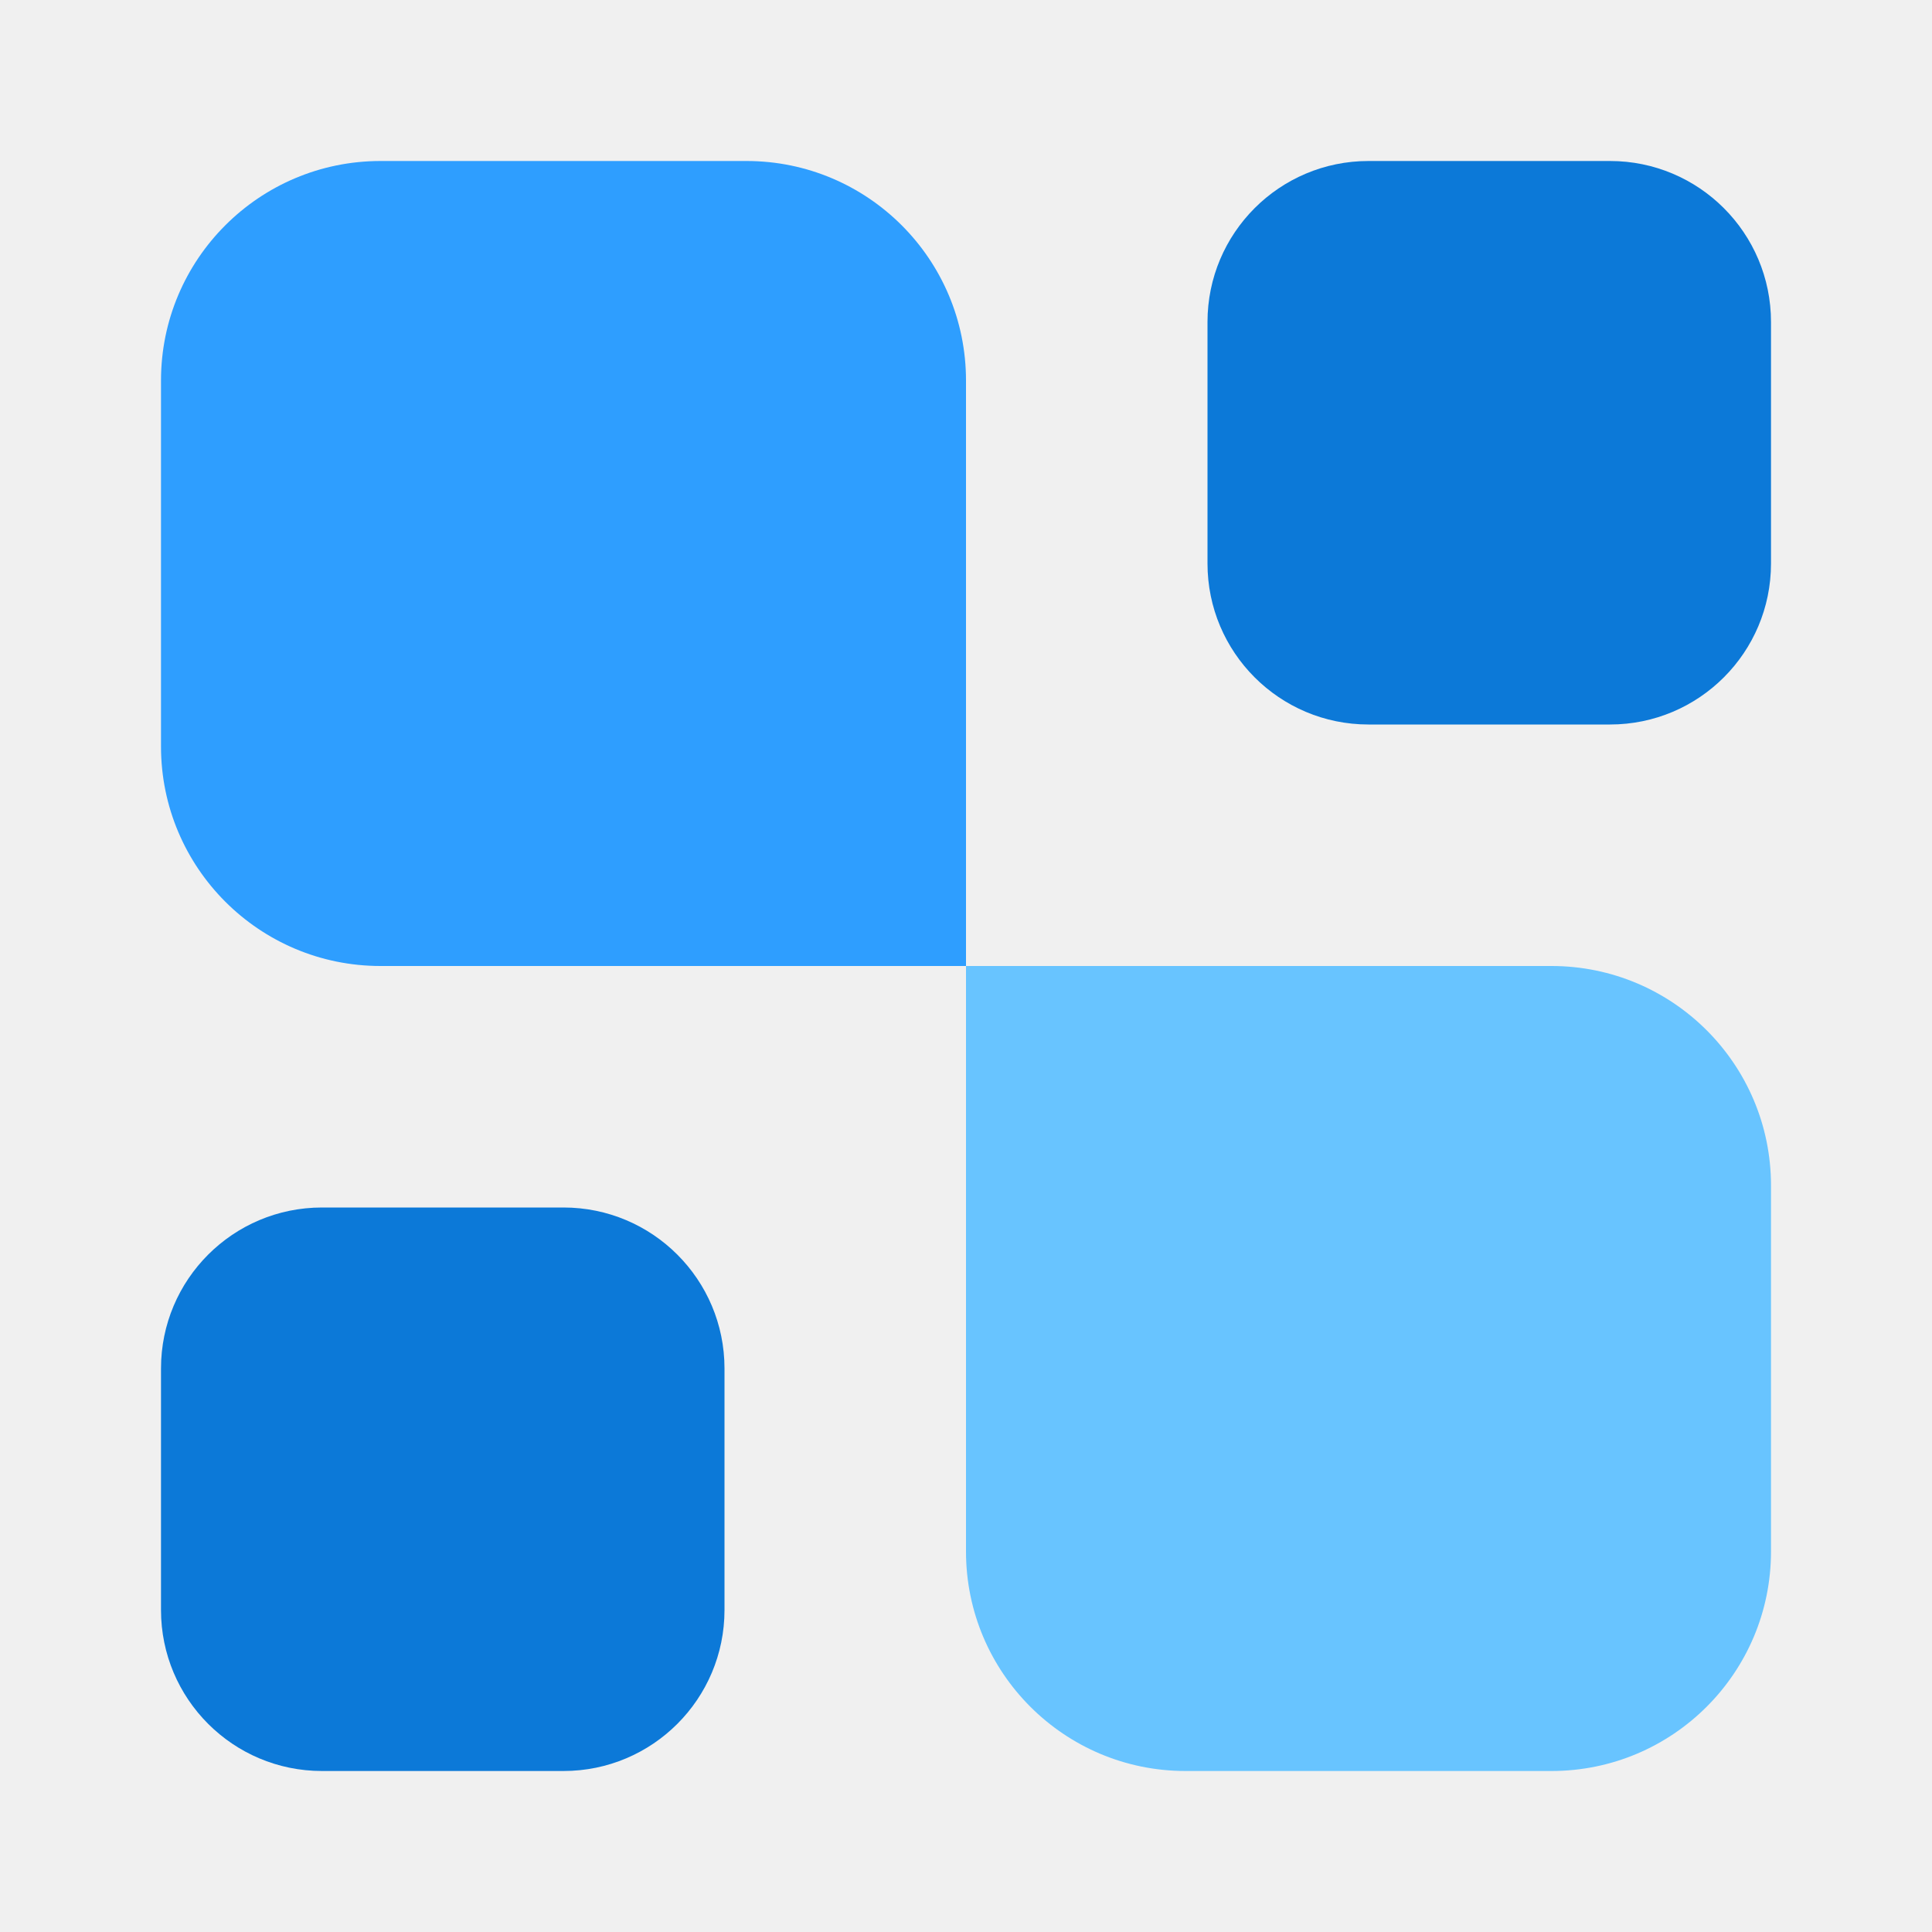
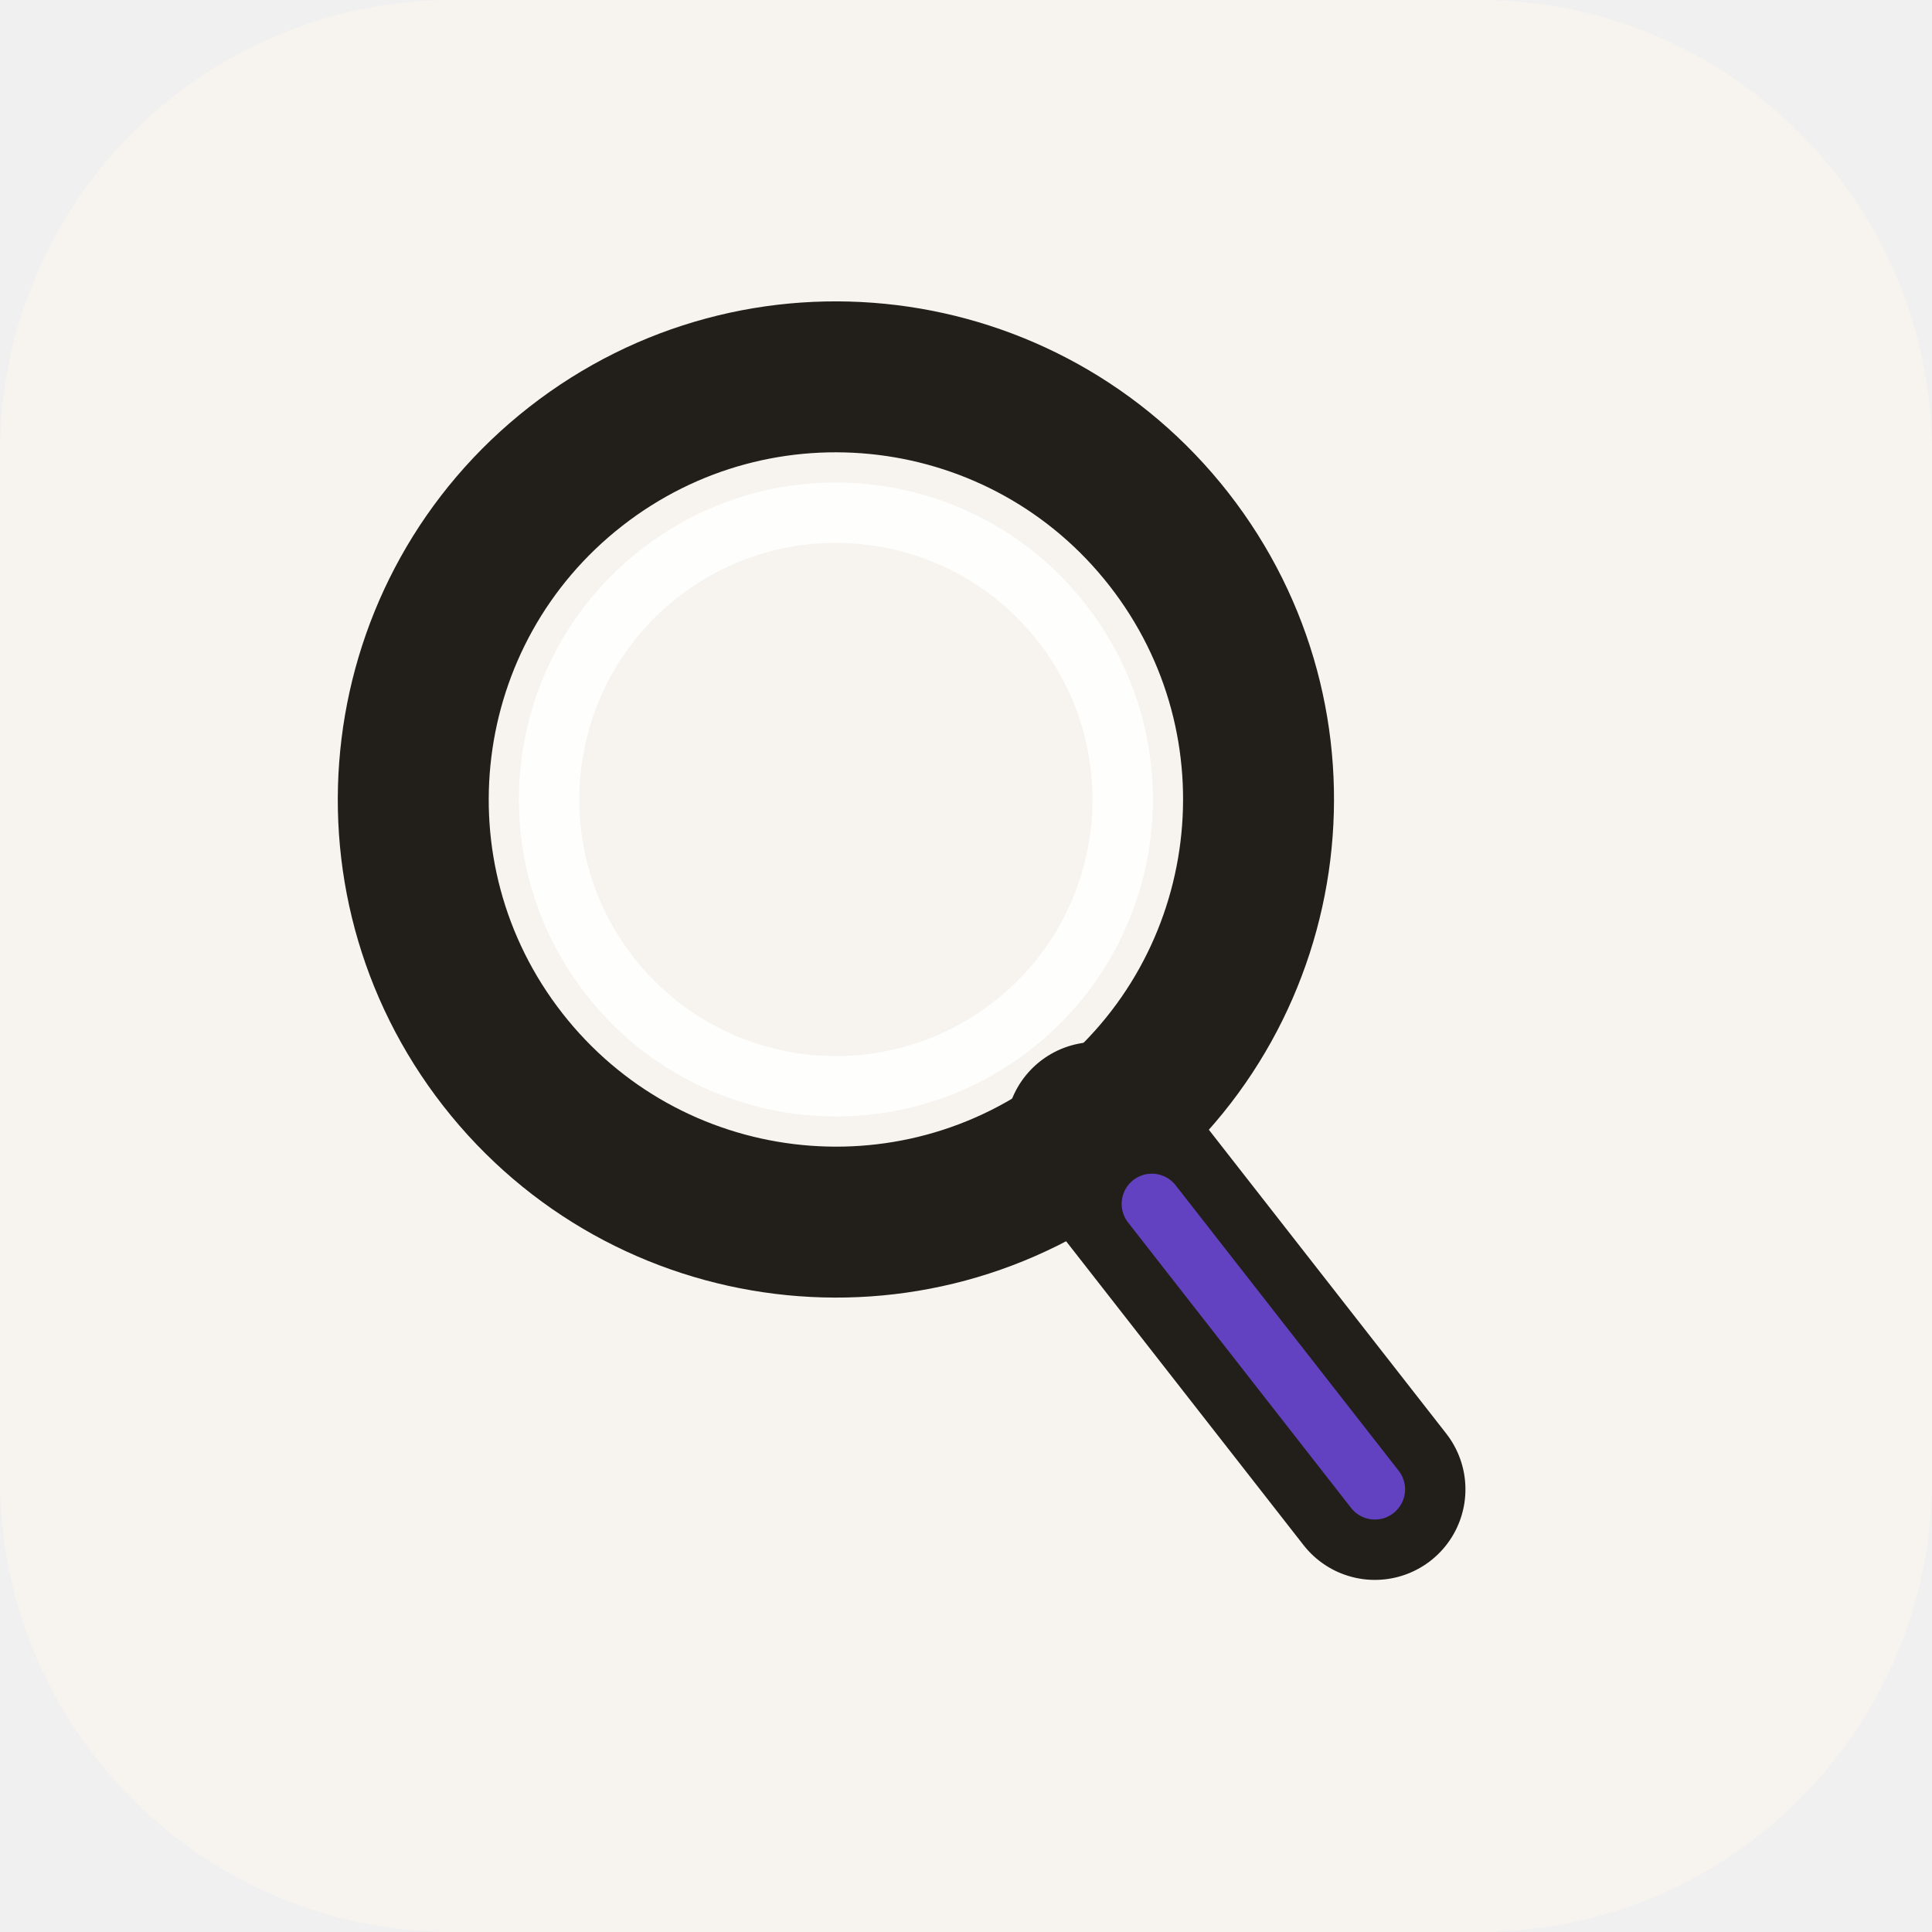
- <svg xmlns="http://www.w3.org/2000/svg" width="24" height="24" viewBox="0 0 24 24" fill="none">
-   <path d="M22 19.273C22 20.779 20.779 22 19.273 22H14.727C13.221 22 12 20.779 12 19.273V12H19.273C20.779 12 22 13.221 22 14.727V19.273Z" fill="#68C4FF" />
-   <path d="M20 2C21.105 2 22 2.895 22 4V7C22 8.105 21.105 9 20 9H17C15.895 9 15 8.105 15 7V4C15 2.895 15.895 2 17 2H20Z" fill="#0C79D8" />
-   <path d="M7 15C8.105 15 9 15.895 9 17V20C9 21.105 8.105 22 7 22H4C2.895 22 2 21.105 2 20V17C2 15.895 2.895 15 4 15H7Z" fill="#0C79D8" />
-   <path d="M12 12H4.727C3.221 12 2 10.779 2 9.273V4.727C2 3.221 3.221 2 4.727 2H9.273C10.779 2 12 3.221 12 4.727V12Z" fill="#2E9EFF" />
+ <svg xmlns="http://www.w3.org/2000/svg" viewBox="0 0 64 64">
+   <rect width="64" height="64" rx="15" fill="#f7f4ef" />
+   <g transform="rotate(-38 32 32)" fill="none" stroke="#221f1b" stroke-linecap="round">
+     <circle cx="32" cy="25" r="14" stroke-width="5" />
+     <circle cx="32" cy="25" r="9.5" stroke="#ffffff" stroke-width="2" opacity=".9" />
+     <path d="M32 39v15" stroke-width="6" />
+     <path d="M32 42v12" stroke="#6f48df" stroke-width="2" opacity=".85" />
+   </g>
</svg>
